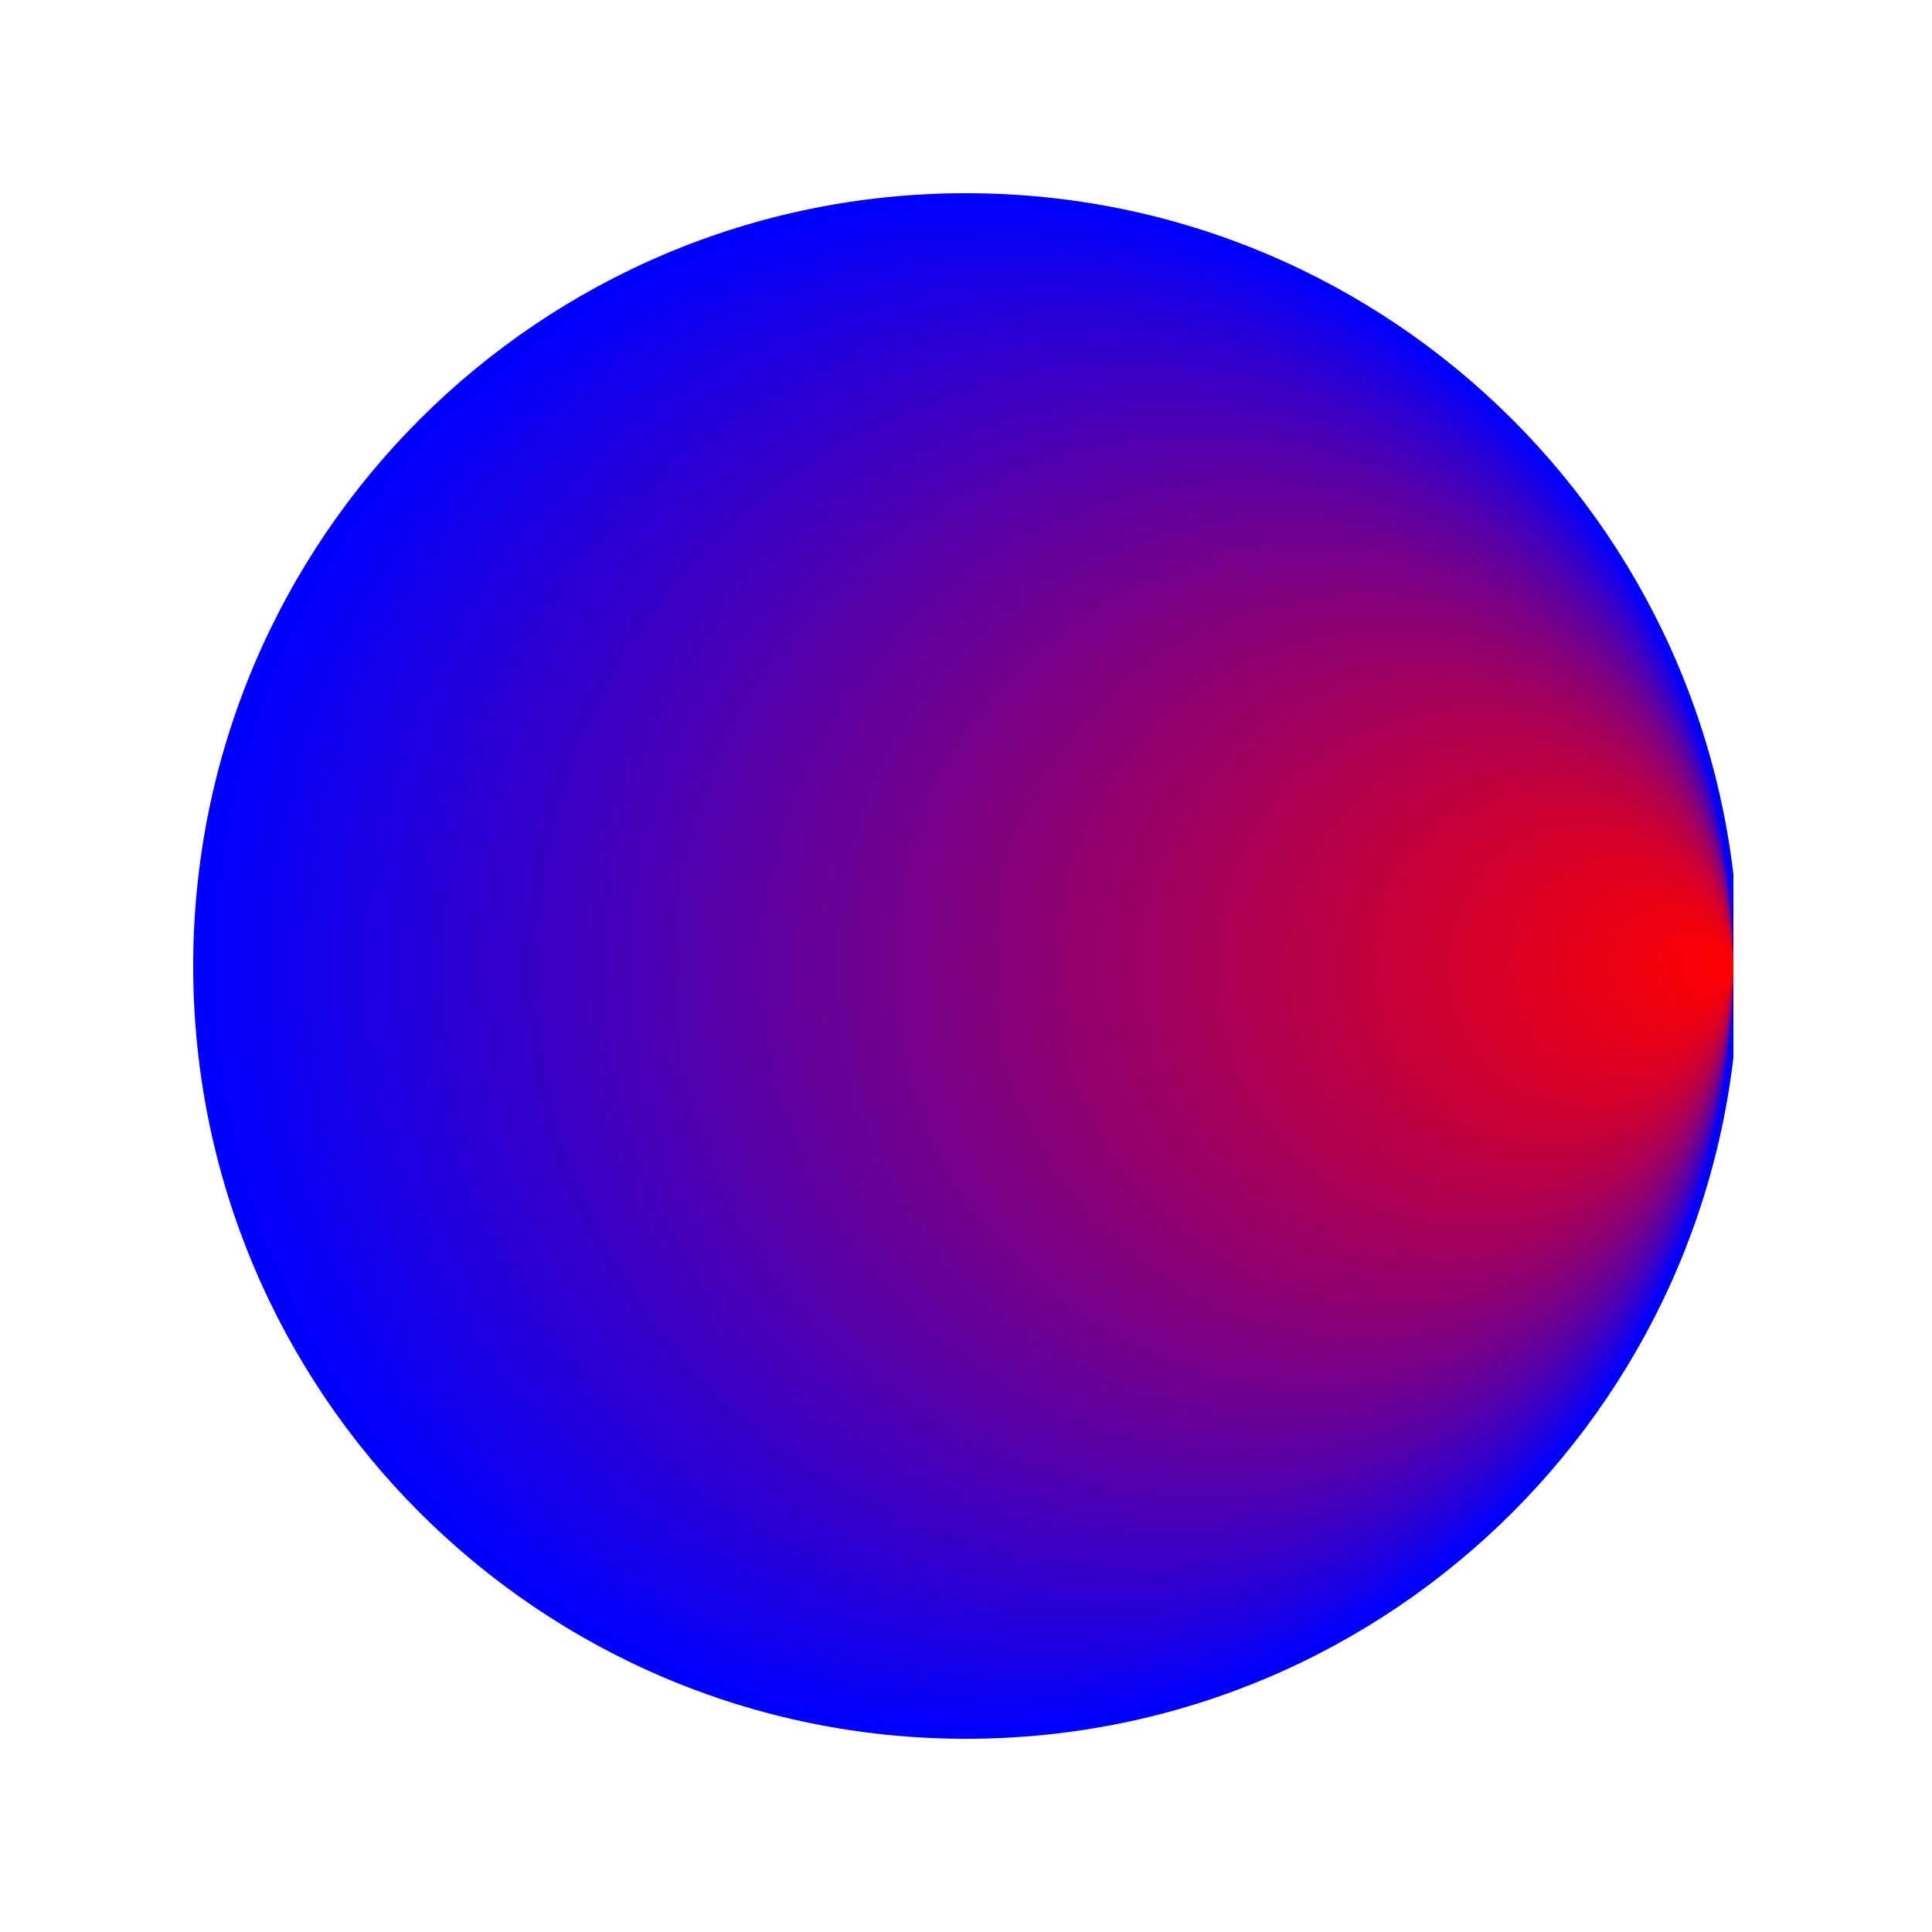
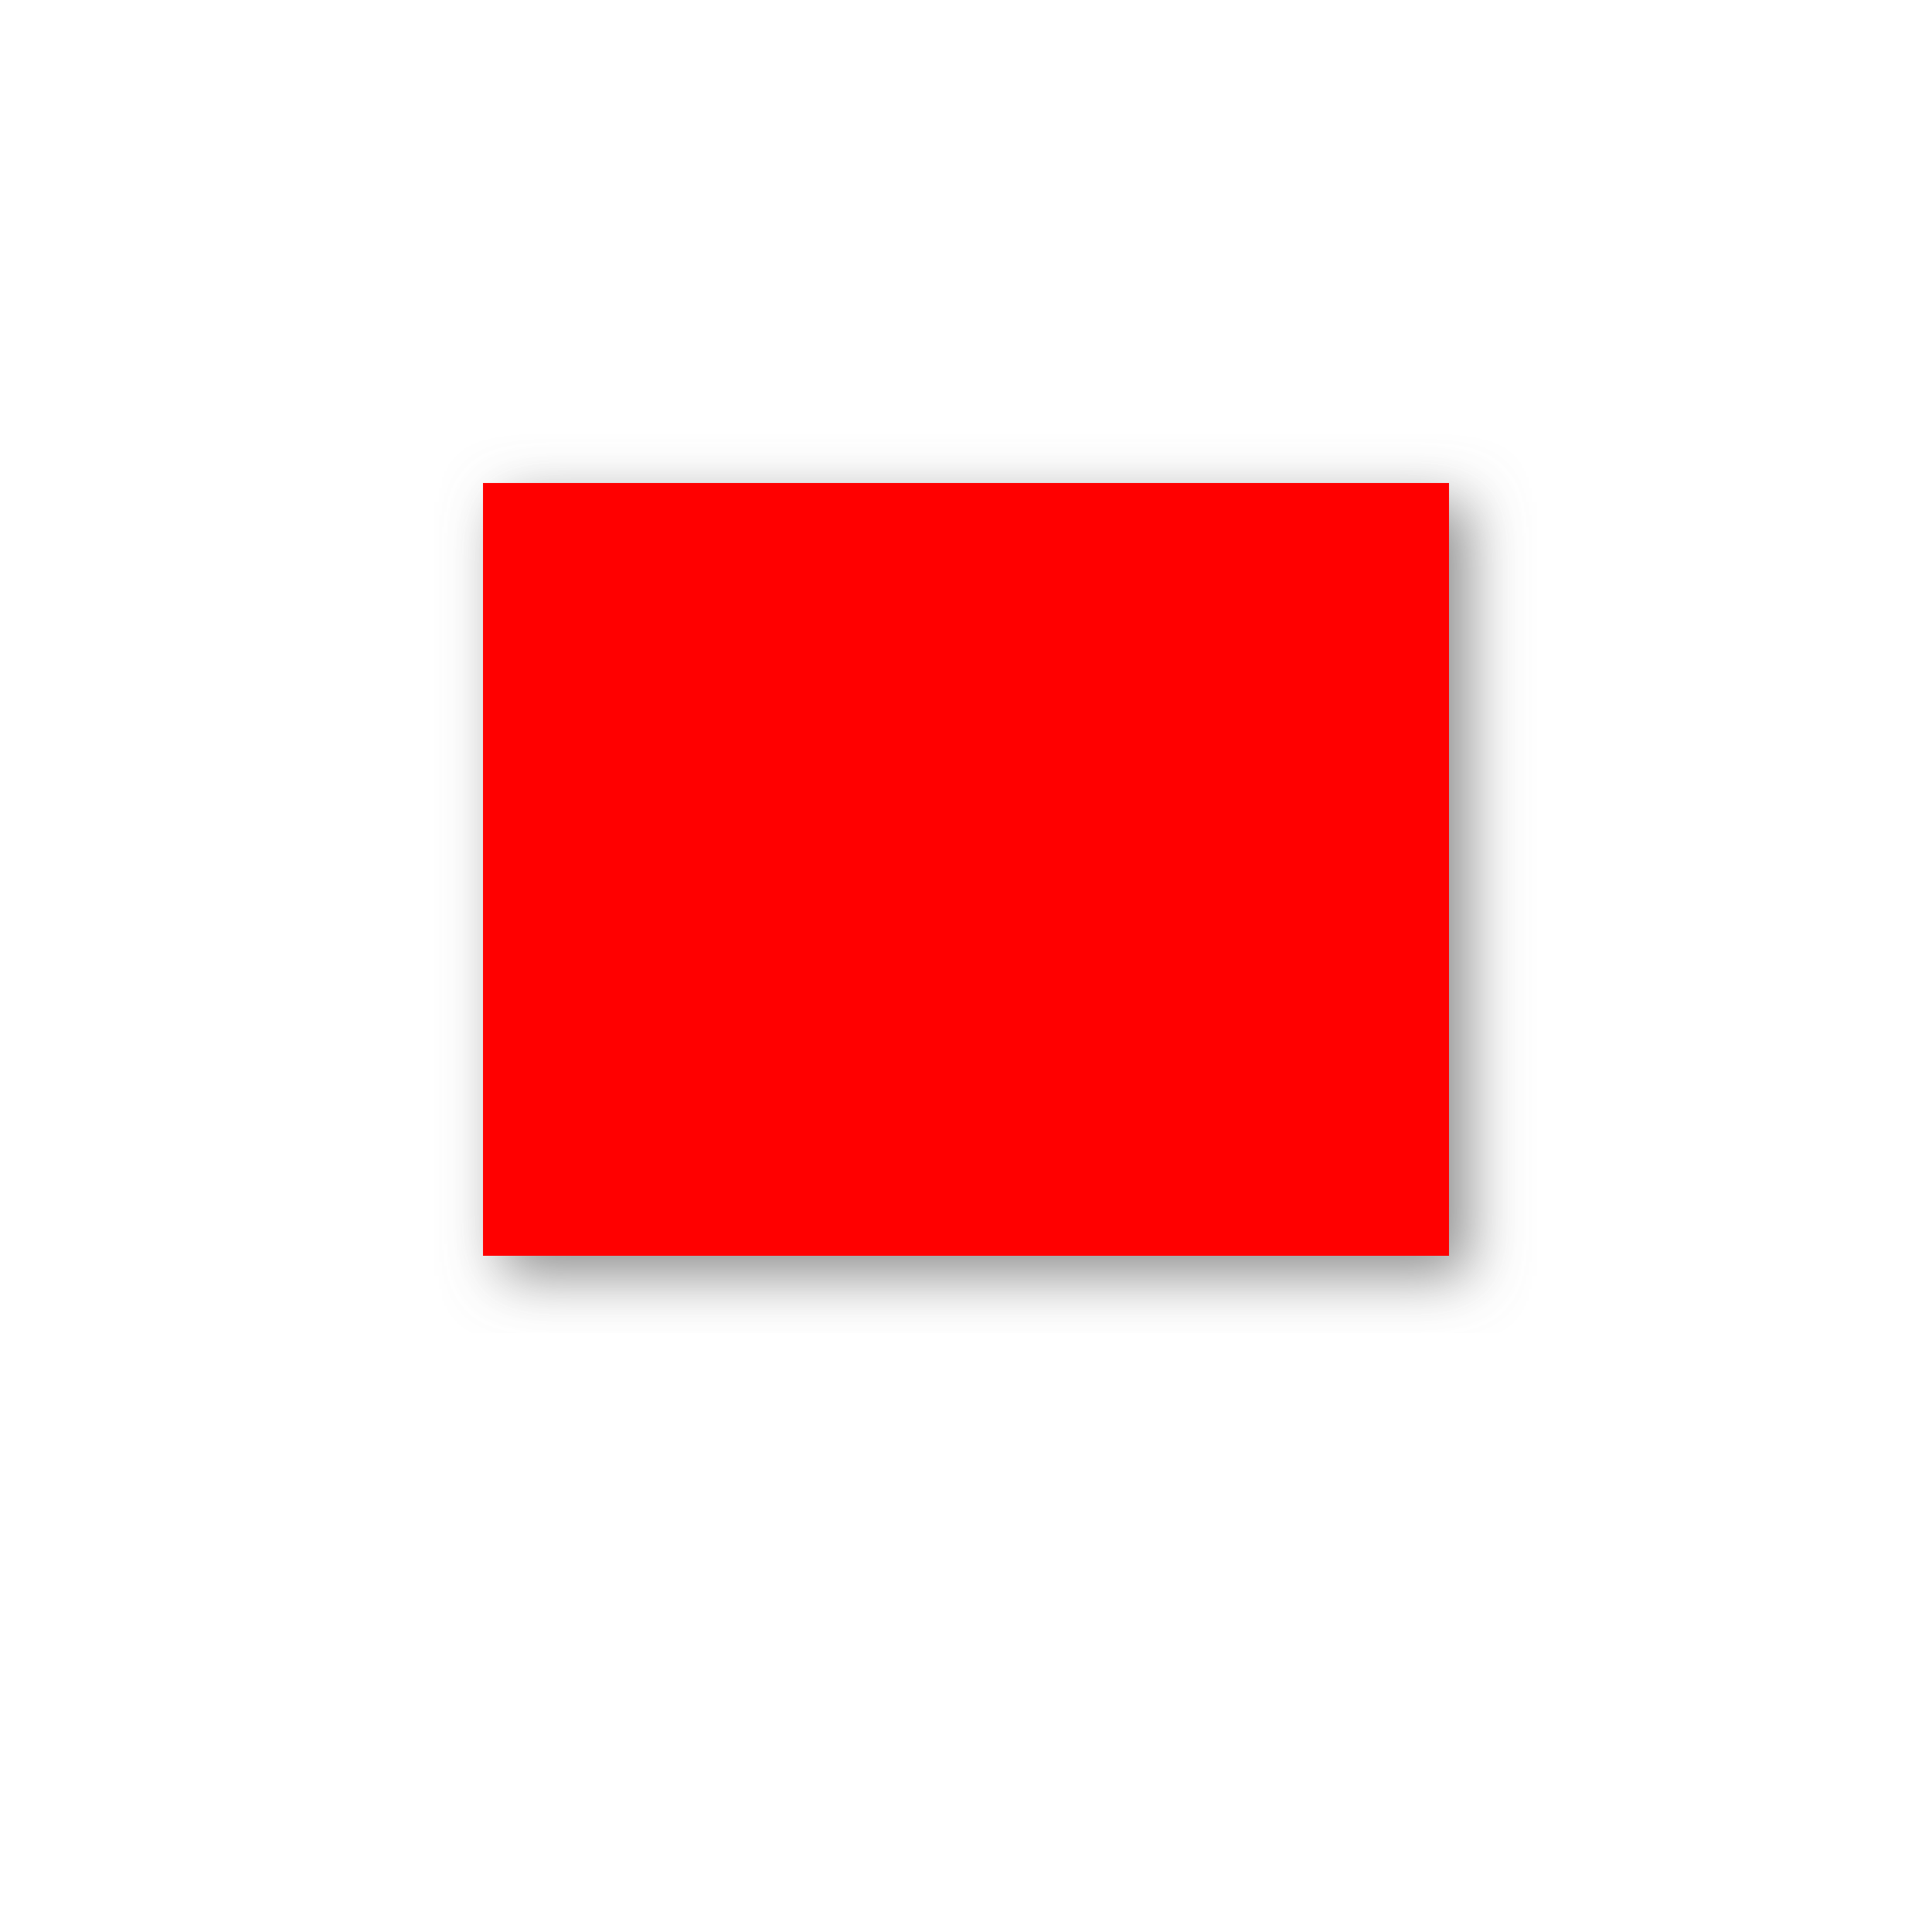
<svg xmlns="http://www.w3.org/2000/svg" width="200" height="200">
-   <radialGradient id="gradient" cx="50%" cy="50%" r="50%" fx="100%" fy="50%">
-     <stop offset="0%" stop-color="red" />
-     <stop offset="100%" stop-color="blue" />
-   </radialGradient>
-   <circle cx="100" cy="100" r="80" fill="url(#gradient)" />
+   <filter id="shadow_filter">
+     <feDropShadow dx="2" dy="2" stdDeviation="3" flood-color="gray" flood-opacity="0.9" />
+   </filter>
+   <rect x="50" y="50" width="100" height="80" fill="red" filter="url(#shadow_filter)" />
</svg>
